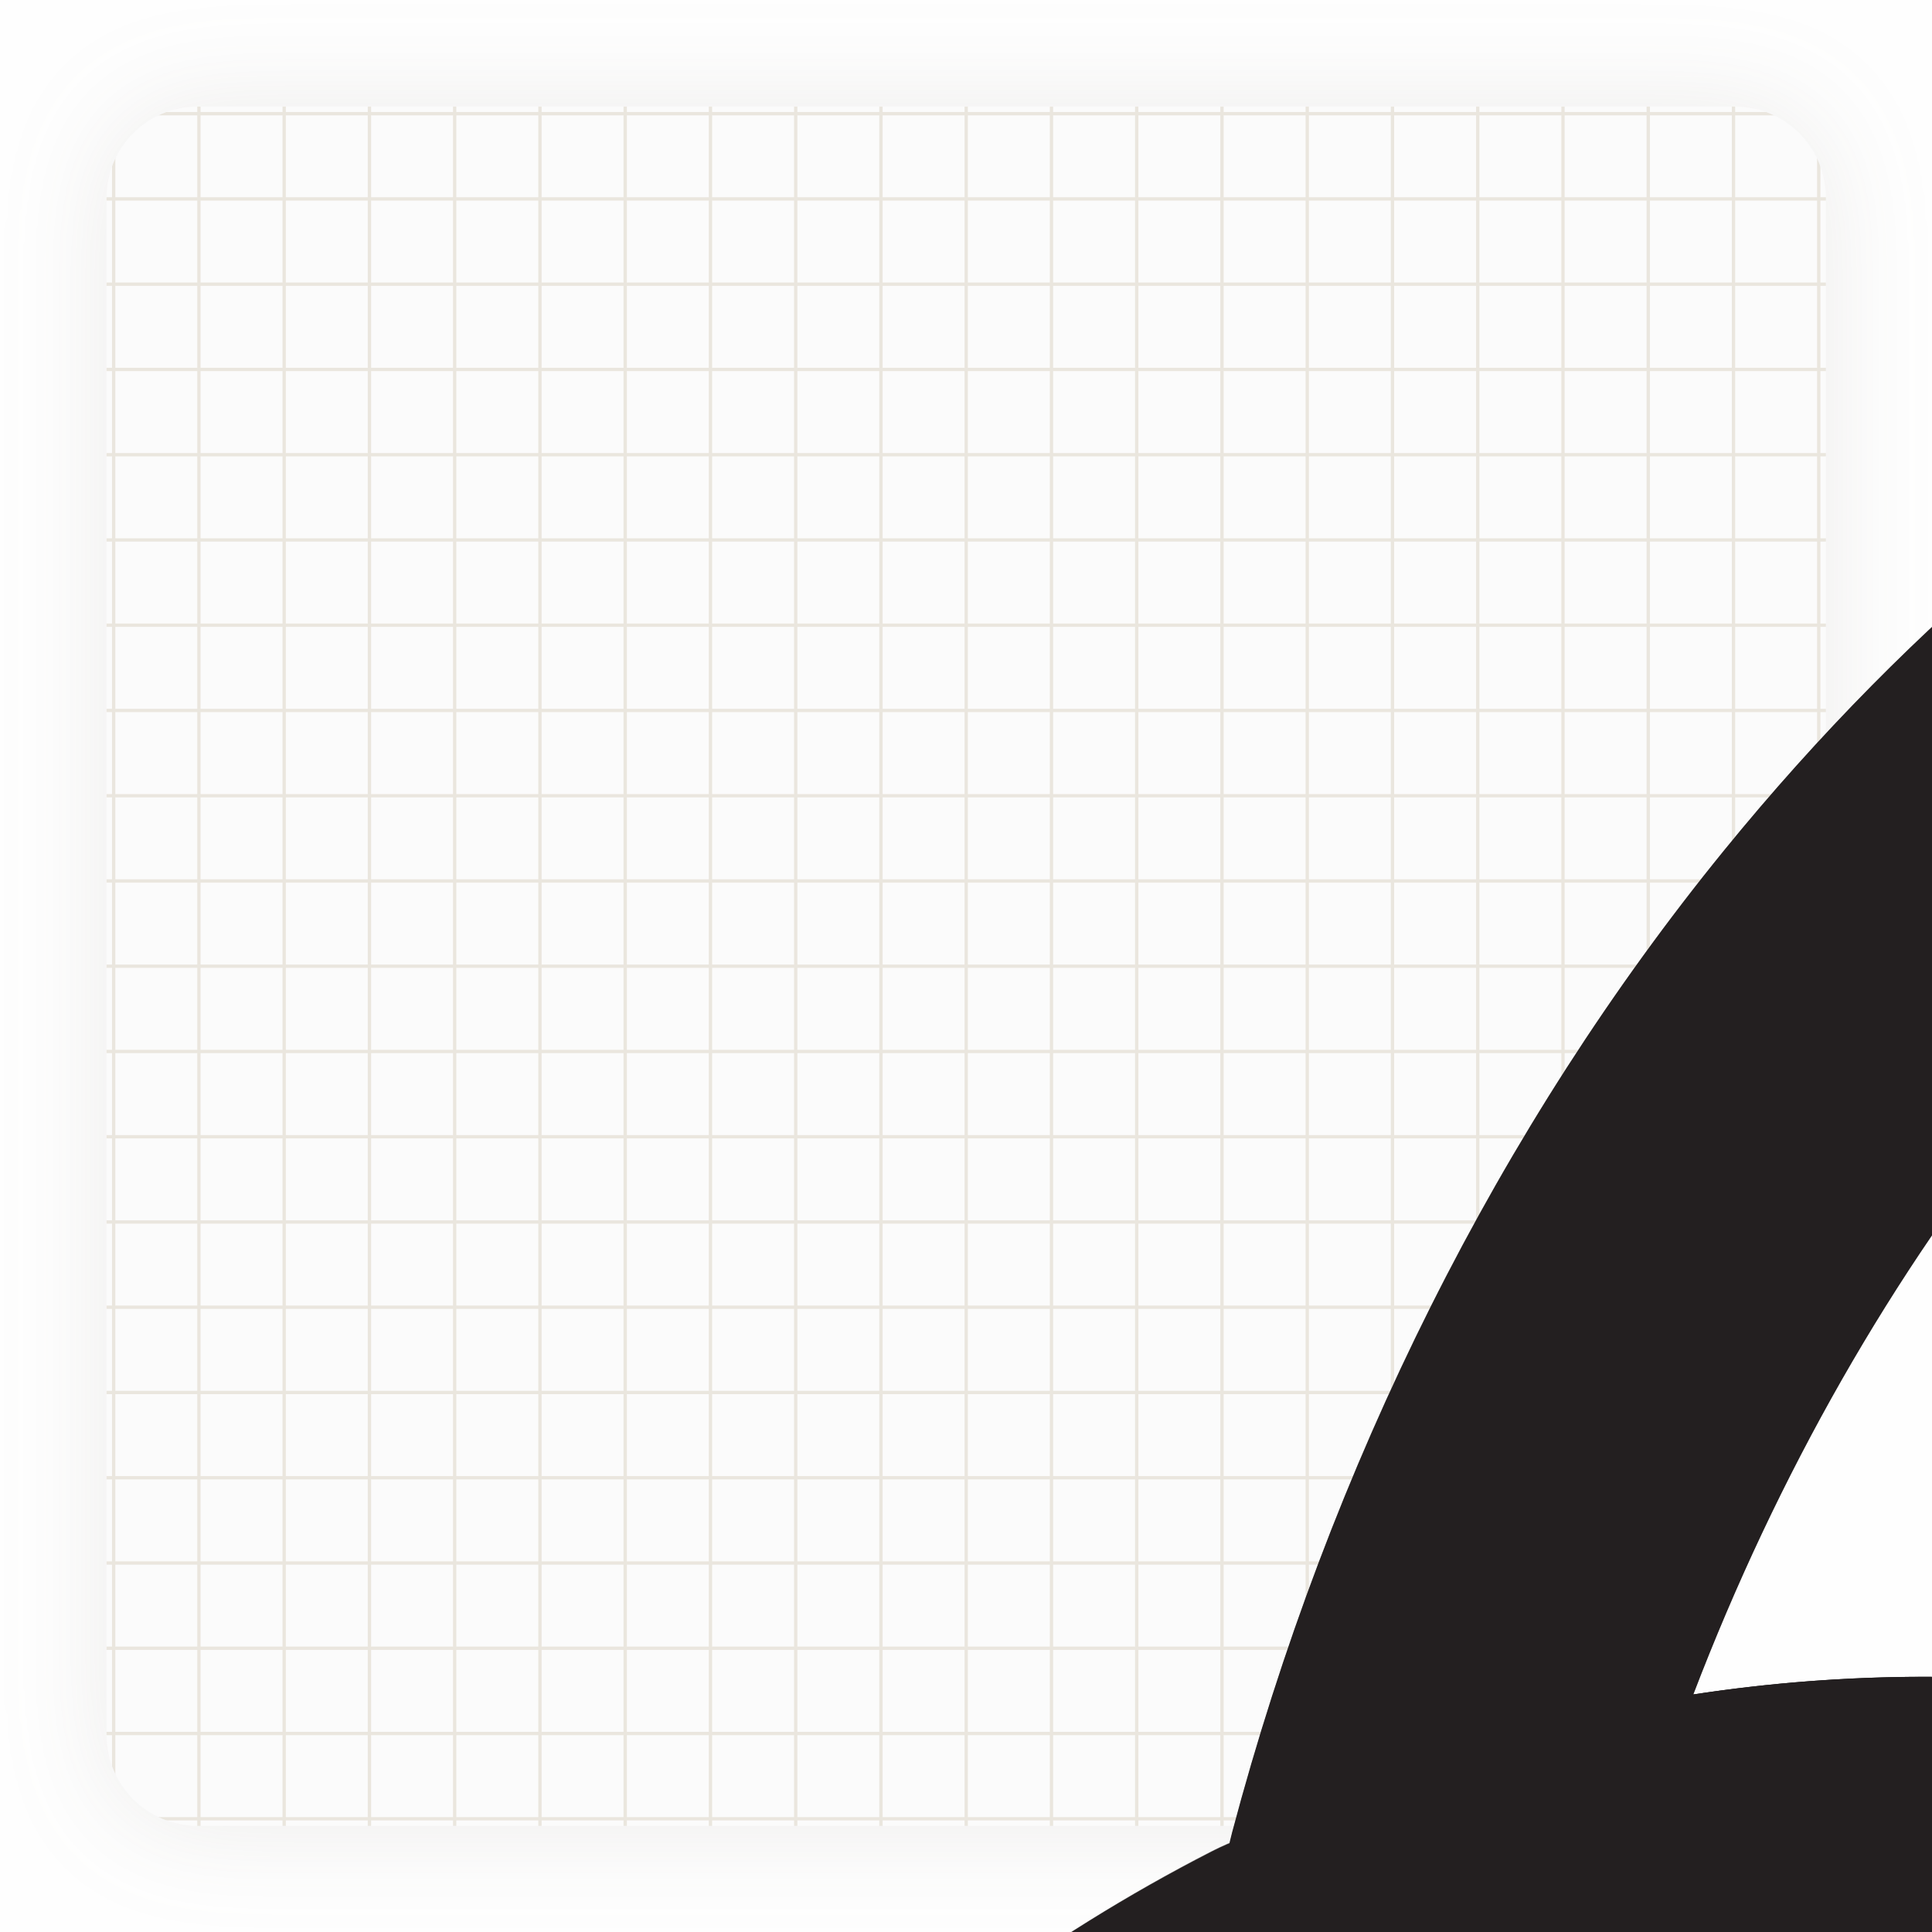
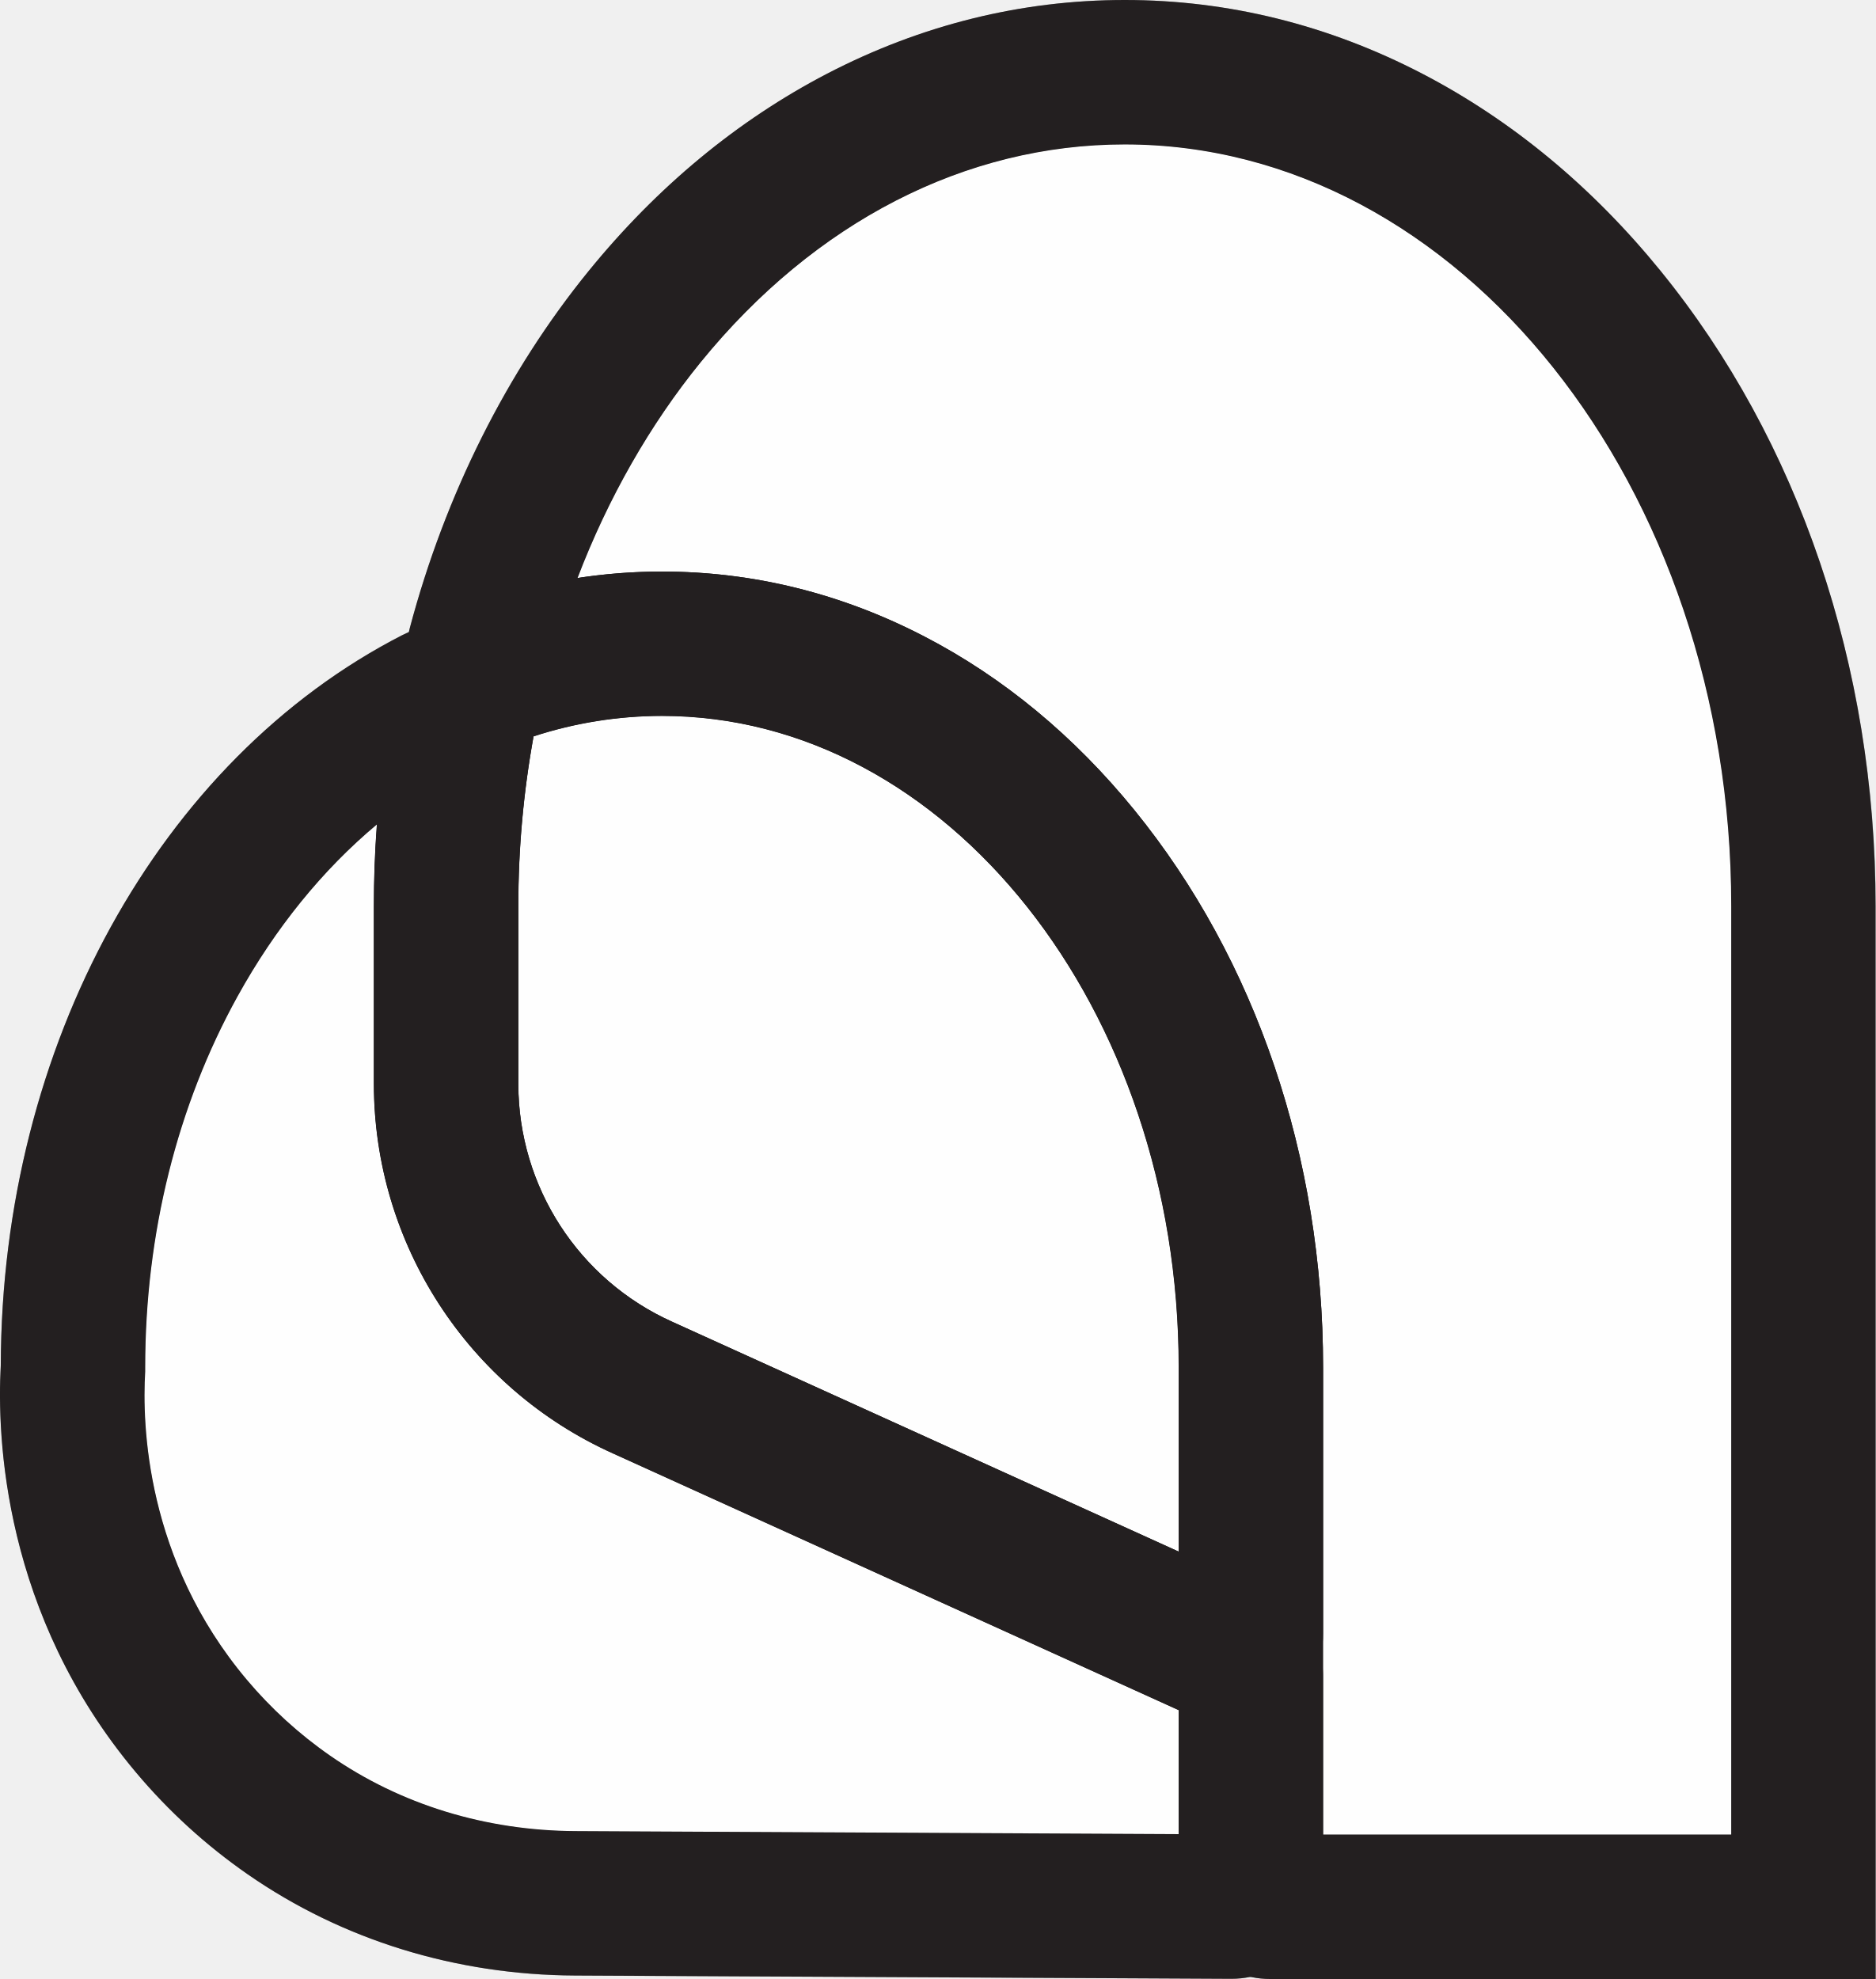
- <svg xmlns="http://www.w3.org/2000/svg" xmlns:xlink="http://www.w3.org/1999/xlink" width="292px" height="292px" viewBox="0 0 292 292" version="1.1">
-   <defs>
-     <path d="M246.215,259.96 L13.852,259.96 C6.261,259.96 0.107,253.806 0.107,246.216 L0.107,13.852 C0.107,6.262 6.261,0.108 13.852,0.108 L246.215,0.108 C253.806,0.108 259.959,6.262 259.959,13.852 L259.959,246.216 C259.959,253.806 253.806,259.96 246.215,259.96" id="path-1" />
-     <filter x="-9.2%" y="-9.2%" width="118.5%" height="118.5%" filterUnits="objectBoundingBox" id="filter-3">
-       <feOffset dx="0" dy="0" in="SourceAlpha" result="shadowOffsetOuter1" />
-       <feGaussianBlur stdDeviation="8" in="shadowOffsetOuter1" result="shadowBlurOuter1" />
-       <feColorMatrix values="0 0 0 0 0.446   0 0 0 0 0.42   0 0 0 0 0.38  0 0 0 0.12 0" type="matrix" in="shadowBlurOuter1" />
-     </filter>
-   </defs>
-   <g id="Page-1" stroke="none" stroke-width="1" fill="none" fill-rule="evenodd">
-     <g id="iPhone-12-Pro" transform="translate(-14, -197)">
-       <rect id="bg" fill="#FEFEFE" x="0" y="0" width="320" height="874" />
-       <g id="artboard" transform="translate(30, 213)">
-         <g id="canvas">
-           <mask id="mask-2" fill="white">
-             <use xlink:href="#path-1" />
-           </mask>
-           <g id="canvasFill">
-             <use fill="black" fill-opacity="1" filter="url(#filter-3)" xlink:href="#path-1" />
-             <use fill="#FBFBFB" fill-rule="evenodd" xlink:href="#path-1" />
-           </g>
-           <g id="pattern" mask="url(#mask-2)" opacity="0.3" stroke="#C2B49A" stroke-linecap="round" stroke-width="0.5">
-             <g transform="translate(0.107376, 0.10802)">
-               <line x1="-7.39149232e-14" y1="258.776" x2="259.852" y2="258.776" id="Stroke-3" />
-               <line x1="-7.39149232e-14" y1="245.891" x2="259.852" y2="245.891" id="Stroke-6" />
-               <line x1="-7.39149232e-14" y1="233.006" x2="259.852" y2="233.006" id="Stroke-9" />
-               <line x1="-7.39149232e-14" y1="220.121" x2="259.852" y2="220.121" id="Stroke-12" />
-               <line x1="-7.39149232e-14" y1="207.236" x2="259.852" y2="207.236" id="Stroke-15" />
-               <line x1="-7.39149232e-14" y1="194.351" x2="259.852" y2="194.351" id="Stroke-18" />
-               <line x1="-7.39149232e-14" y1="181.466" x2="259.852" y2="181.466" id="Stroke-21" />
-               <line x1="-7.39149232e-14" y1="168.581" x2="259.852" y2="168.581" id="Stroke-24" />
-               <line x1="-7.39149232e-14" y1="155.695" x2="259.852" y2="155.695" id="Stroke-27" />
-               <line x1="-7.39149232e-14" y1="142.81" x2="259.852" y2="142.81" id="Stroke-30" />
-               <line x1="-7.39149232e-14" y1="129.925" x2="259.852" y2="129.925" id="Stroke-33" />
-               <line x1="-7.39149232e-14" y1="117.04" x2="259.852" y2="117.04" id="Stroke-36" />
-               <line x1="-7.39149232e-14" y1="104.155" x2="259.852" y2="104.155" id="Stroke-39" />
-               <line x1="-7.39149232e-14" y1="91.27" x2="259.852" y2="91.27" id="Stroke-42" />
-               <line x1="-7.39149232e-14" y1="78.385" x2="259.852" y2="78.385" id="Stroke-45" />
-               <line x1="-7.39149232e-14" y1="65.499" x2="259.852" y2="65.499" id="Stroke-48" />
-               <line x1="-7.39149232e-14" y1="52.614" x2="259.852" y2="52.614" id="Stroke-51" />
-               <line x1="-7.39149232e-14" y1="39.729" x2="259.852" y2="39.729" id="Stroke-54" />
-               <line x1="-7.39149232e-14" y1="26.844" x2="259.852" y2="26.844" id="Stroke-57" />
-               <line x1="-7.39149232e-14" y1="13.959" x2="259.852" y2="13.959" id="Stroke-60" />
-               <line x1="-7.39149232e-14" y1="1.074" x2="259.852" y2="1.074" id="Stroke-63" />
-               <line x1="258.777" y1="259.852" x2="258.777" y2="-2.46383077e-14" id="Stroke-66" />
-               <line x1="245.891" y1="259.852" x2="245.891" y2="-2.46383077e-14" id="Stroke-69" />
-               <line x1="233.006" y1="259.852" x2="233.006" y2="-2.46383077e-14" id="Stroke-72" />
-               <line x1="220.121" y1="259.852" x2="220.121" y2="-2.46383077e-14" id="Stroke-75" />
-               <line x1="207.236" y1="259.852" x2="207.236" y2="-2.46383077e-14" id="Stroke-78" />
-               <line x1="194.351" y1="259.852" x2="194.351" y2="-2.46383077e-14" id="Stroke-81" />
-               <line x1="181.466" y1="259.852" x2="181.466" y2="-2.46383077e-14" id="Stroke-84" />
-               <line x1="168.581" y1="259.852" x2="168.581" y2="-2.46383077e-14" id="Stroke-87" />
-               <line x1="155.695" y1="259.852" x2="155.695" y2="-2.46383077e-14" id="Stroke-90" />
-               <line x1="142.81" y1="259.852" x2="142.81" y2="-2.46383077e-14" id="Stroke-93" />
-               <line x1="129.925" y1="259.852" x2="129.925" y2="-2.46383077e-14" id="Stroke-96" />
-               <line x1="117.04" y1="259.852" x2="117.04" y2="-2.46383077e-14" id="Stroke-99" />
-               <line x1="104.155" y1="259.852" x2="104.155" y2="-2.46383077e-14" id="Stroke-102" />
-               <line x1="91.27" y1="259.852" x2="91.27" y2="-2.46383077e-14" id="Stroke-105" />
-               <line x1="78.385" y1="259.852" x2="78.385" y2="-2.46383077e-14" id="Stroke-108" />
-               <line x1="65.499" y1="259.852" x2="65.499" y2="-2.46383077e-14" id="Stroke-111" />
-               <line x1="52.614" y1="259.852" x2="52.614" y2="-2.46383077e-14" id="Stroke-114" />
-               <line x1="39.729" y1="259.852" x2="39.729" y2="-2.46383077e-14" id="Stroke-117" />
-               <line x1="26.844" y1="259.852" x2="26.844" y2="-2.46383077e-14" id="Stroke-120" />
-               <line x1="13.959" y1="259.852" x2="13.959" y2="-2.46383077e-14" id="Stroke-123" />
-               <line x1="1.074" y1="259.852" x2="1.074" y2="-2.46383077e-14" id="Stroke-126" />
-             </g>
-           </g>
-         </g>
-         <path id="background" class="cls-2" d="M519.66,568V678.68A8,8,0,0,1,508.35,686L267.11,576.49A138.22,138.22,0,0,1,185.32,450.3V376.43a420.1,420.1,0,0,1,9.35-88.68,8,8,0,0,1,4.88-5.72A202.56,202.56,0,0,1,275,267.43C410.12,267.43,519.66,402,519.66,568Z" style="fill:#fefefe; stroke:#a2a1a1; stroke-width: 60px;" />
-         <path id="background" class="cls-1" d="M749.2,376.43V792.08H527.66a8,8,0,0,1-8-8V568c0-166-109.54-300.6-244.66-300.6a201.91,201.91,0,0,0-65.45,10.9,8,8,0,0,1-10.3-9.66c13.89-52.34,37.67-99.17,68.64-137.2C318.91,68.78,389.39,30,467.26,30,623,30,749.2,185.1,749.2,376.43Z" style="fill:#fefefe; stroke:#a2a1a1; stroke-width: 60px;" />
-         <path id="background" class="cls-3" d="M519.66,696.25V784a8,8,0,0,1-8,8L239,790.67c-42.41-.21-84.16-12.53-119-36.71a206.75,206.75,0,0,1-40.52-37c-52.76-62.78-50-133.92-49.13-149,0-125,62.12-232.2,150.49-277.5a8,8,0,0,1,11.57,8.53,421.83,421.83,0,0,0-7.08,77.37V450.3a138.22,138.22,0,0,0,81.79,126.19L515,689A8,8,0,0,1,519.66,696.25Z" style="fill:#fefefe; stroke:#a2a1a1; stroke-width: 60px;" />
-         <g id="Layer_2" data-name="Layer 2">
-           <g id="logoShape">
-             <g id="top">
-               <path id="top-filling" style="fill:#fefefe;" class="cls-1" d="M549.64,762.08V568c0-87.17-27.84-169.38-78.39-231.49-25.07-30.81-54.41-55.07-87.2-72.11-34.48-17.91-71.17-27-109.07-27a230.72,230.72,0,0,0-35.05,2.67c12.71-33.22,30.09-63.75,51.21-89.69C338.59,92.11,401.13,60,467.24,60c138.93,0,252,142,252,316.43V762.08Z" />
-               <path id="top-outline" style="fill:#231f20;" class="cls-2" d="M779.19,822.08H527.64a38,38,0,0,1-38-38V568c0-149.21-96.29-270.6-214.66-270.6a172.43,172.43,0,0,0-55.76,9.29,38,38,0,0,1-49-45.75c14.71-55.42,40.43-106.75,74.37-148.44,28.49-35,61.82-62.57,99.05-81.92C382.73,10.3,424.32,0,467.24,0s84.5,10.3,123.58,30.6c37.23,19.35,70.55,46.92,99,81.93,57.6,70.77,89.32,164.49,89.32,263.9Zm-229.55-60H719.19V376.43C719.19,202,606.17,60,467.24,60c-66.11,0-128.65,32.11-176.1,90.41-21.12,25.94-38.5,56.47-51.21,89.69A230.72,230.72,0,0,1,275,237.43c37.9,0,74.59,9.09,109.07,27,32.79,17,62.13,41.3,87.2,72.11C521.8,398.65,549.64,480.86,549.64,568Z" />
-             </g>
-             <g id="middle">
-               <path id="middle-filling" style="fill:#fefefe;" data-name="filling" class="cls-1" d="M279.34,549.1a108.37,108.37,0,0,1-64-98.8V376.43a393.93,393.93,0,0,1,6.32-70.51A172,172,0,0,1,275,297.43c118.37,0,214.66,121.39,214.66,270.6v76.5Z" />
-               <path id="middle-outline" style="fill:#231f20;" data-name="outline" class="cls-2" d="M511.66,716.7a38,38,0,0,1-15.72-3.42l-121.16-55-120-54.46A168.45,168.45,0,0,1,155.3,450.3V376.43a451.52,451.52,0,0,1,10-95,37.93,37.93,0,0,1,23.07-27.25A232.52,232.52,0,0,1,275,237.43c37.9,0,74.59,9.09,109.07,27,32.79,17,62.13,41.3,87.2,72.11C521.8,398.65,549.64,480.86,549.64,568V678.68a38,38,0,0,1-38,38Zm-290-410.78a393.93,393.93,0,0,0-6.32,70.51V450.3a108.37,108.37,0,0,0,64,98.8l.15.07,120.09,54.49,90.06,40.87V568c0-149.21-96.29-270.6-214.66-270.6A172,172,0,0,0,221.62,305.92Z" />
-             </g>
-             <g id="bottom">
-               <path id="bottom-filling" style="fill:#fefefe;" data-name="filling" class="cls-1" d="M239.11,760.67c-37.47-.18-72.75-11-102-31.35a177.88,177.88,0,0,1-34.66-31.61C60.46,647.78,59,591.64,60.27,569.82l0-1.79c0-55.42,13.27-108.72,38.37-154.13,15.7-28.42,35.33-52.56,57.87-71.41q-1.26,16.89-1.26,33.94V450.3a168.43,168.43,0,0,0,99.46,153.53L489.64,710.42v51.51Z" />
-               <path id="bottom-outline" style="fill:#231f20;" data-name="outline" class="cls-2" d="M511.65,822h-.2l-272.64-1.37c-49.65-.24-96.66-14.79-135.94-42.07a237.33,237.33,0,0,1-46.38-42.29C1.22,670.55-1.31,596.78.32,567.15.61,434.65,66,315.66,167.13,263.84a38,38,0,0,1,54.74,40.71,393.38,393.38,0,0,0-6.57,71.88V450.3a108.37,108.37,0,0,0,64,98.8l.15.07,122,55.36,125.86,57.12a38.06,38.06,0,0,1,22.29,34.6V784a38,38,0,0,1-38,38ZM156.56,342.49c-22.54,18.85-42.17,43-57.87,71.41C73.59,459.31,60.32,512.61,60.32,568v.89l0,.9c-1.3,21.82.19,78,42.15,127.89a177.88,177.88,0,0,0,34.66,31.61c29.28,20.33,64.56,31.17,102,31.35l250.53,1.26V710.42L376.7,659.17,254.77,603.84A168.43,168.43,0,0,1,155.3,450.3V376.43Q155.3,359.41,156.56,342.49Z" />
-             </g>
-           </g>
-         </g>
+ <svg xmlns="http://www.w3.org/2000/svg" viewBox="0 0 779.2 822.08">
+   <path id="background" class="cls-2" d="M519.66,568V678.68A8,8,0,0,1,508.35,686L267.11,576.49A138.22,138.22,0,0,1,185.32,450.3V376.43a420.1,420.1,0,0,1,9.35-88.68,8,8,0,0,1,4.88-5.72A202.56,202.56,0,0,1,275,267.43C410.12,267.43,519.66,402,519.66,568Z" style="fill:#fefefe; stroke:#a2a1a1; stroke-width: 60px;" />
+   <path id="background" class="cls-1" d="M749.2,376.43V792.08H527.66a8,8,0,0,1-8-8V568c0-166-109.54-300.6-244.66-300.6a201.91,201.91,0,0,0-65.45,10.9,8,8,0,0,1-10.3-9.66c13.89-52.34,37.67-99.17,68.64-137.2C318.91,68.78,389.39,30,467.26,30,623,30,749.2,185.1,749.2,376.43Z" style="fill:#fefefe; stroke:#a2a1a1; stroke-width: 60px;" />
+   <path id="background" class="cls-3" d="M519.66,696.25V784a8,8,0,0,1-8,8L239,790.67c-42.41-.21-84.16-12.53-119-36.71a206.75,206.75,0,0,1-40.52-37c-52.76-62.78-50-133.92-49.13-149,0-125,62.12-232.2,150.49-277.5a8,8,0,0,1,11.57,8.53,421.83,421.83,0,0,0-7.08,77.37V450.3a138.22,138.22,0,0,0,81.79,126.19L515,689A8,8,0,0,1,519.66,696.25Z" style="fill:#fefefe; stroke:#a2a1a1; stroke-width: 60px;" />
+   <g id="Layer_2" data-name="Layer 2">
+     <g id="logoShape">
+       <g id="top">
+         <path id="top-filling" style="fill:#fefefe;" class="cls-1" d="M549.64,762.08V568c0-87.17-27.84-169.38-78.39-231.49-25.07-30.81-54.41-55.07-87.2-72.11-34.48-17.91-71.17-27-109.07-27a230.72,230.72,0,0,0-35.05,2.67c12.71-33.22,30.09-63.75,51.21-89.69C338.59,92.11,401.13,60,467.24,60c138.93,0,252,142,252,316.43V762.08Z" />
+         <path id="top-outline" style="fill:#231f20;" class="cls-2" d="M779.19,822.08H527.64a38,38,0,0,1-38-38V568c0-149.21-96.29-270.6-214.66-270.6a172.43,172.43,0,0,0-55.76,9.29,38,38,0,0,1-49-45.75c14.71-55.42,40.43-106.75,74.37-148.44,28.49-35,61.82-62.57,99.05-81.92C382.73,10.3,424.32,0,467.24,0s84.5,10.3,123.58,30.6c37.23,19.35,70.55,46.92,99,81.93,57.6,70.77,89.32,164.49,89.32,263.9Zm-229.55-60H719.19V376.43C719.19,202,606.17,60,467.24,60c-66.11,0-128.65,32.11-176.1,90.41-21.12,25.94-38.5,56.47-51.21,89.69A230.72,230.72,0,0,1,275,237.43c37.9,0,74.59,9.09,109.07,27,32.79,17,62.13,41.3,87.2,72.11C521.8,398.65,549.64,480.86,549.64,568Z" />
+       </g>
+       <g id="middle">
+         <path id="middle-filling" style="fill:#fefefe;" data-name="filling" class="cls-1" d="M279.34,549.1a108.37,108.37,0,0,1-64-98.8V376.43a393.93,393.93,0,0,1,6.32-70.51A172,172,0,0,1,275,297.43c118.37,0,214.66,121.39,214.66,270.6v76.5Z" />
+         <path id="middle-outline" style="fill:#231f20;" data-name="outline" class="cls-2" d="M511.66,716.7a38,38,0,0,1-15.72-3.42l-121.16-55-120-54.46A168.45,168.45,0,0,1,155.3,450.3V376.43a451.52,451.52,0,0,1,10-95,37.93,37.93,0,0,1,23.07-27.25A232.52,232.52,0,0,1,275,237.43c37.9,0,74.59,9.09,109.07,27,32.79,17,62.13,41.3,87.2,72.11C521.8,398.65,549.64,480.86,549.64,568V678.68a38,38,0,0,1-38,38Zm-290-410.78a393.93,393.93,0,0,0-6.32,70.51V450.3a108.37,108.37,0,0,0,64,98.8l.15.07,120.09,54.49,90.06,40.87V568c0-149.21-96.29-270.6-214.66-270.6A172,172,0,0,0,221.62,305.92Z" />
+       </g>
+       <g id="bottom">
+         <path id="bottom-filling" style="fill:#fefefe;" data-name="filling" class="cls-1" d="M239.11,760.67c-37.47-.18-72.75-11-102-31.35a177.88,177.88,0,0,1-34.66-31.61C60.46,647.78,59,591.64,60.27,569.82l0-1.79c0-55.42,13.27-108.72,38.37-154.13,15.7-28.42,35.33-52.56,57.87-71.41q-1.26,16.89-1.26,33.94V450.3a168.43,168.43,0,0,0,99.46,153.53L489.64,710.42v51.51Z" />
+         <path id="bottom-outline" style="fill:#231f20;" data-name="outline" class="cls-2" d="M511.65,822h-.2l-272.64-1.37c-49.65-.24-96.66-14.79-135.94-42.07a237.33,237.33,0,0,1-46.38-42.29C1.22,670.55-1.31,596.78.32,567.15.61,434.65,66,315.66,167.13,263.84a38,38,0,0,1,54.74,40.71,393.38,393.38,0,0,0-6.57,71.88V450.3a108.37,108.37,0,0,0,64,98.8l.15.07,122,55.36,125.86,57.12a38.06,38.06,0,0,1,22.29,34.6V784a38,38,0,0,1-38,38ZM156.56,342.49c-22.54,18.85-42.17,43-57.87,71.41C73.59,459.31,60.32,512.61,60.32,568v.89l0,.9c-1.3,21.82.19,78,42.15,127.89a177.88,177.88,0,0,0,34.66,31.61c29.28,20.33,64.56,31.17,102,31.35l250.53,1.26V710.42L376.7,659.17,254.77,603.84A168.43,168.43,0,0,1,155.3,450.3V376.43Q155.3,359.41,156.56,342.49Z" />
      </g>
    </g>
  </g>
</svg>
